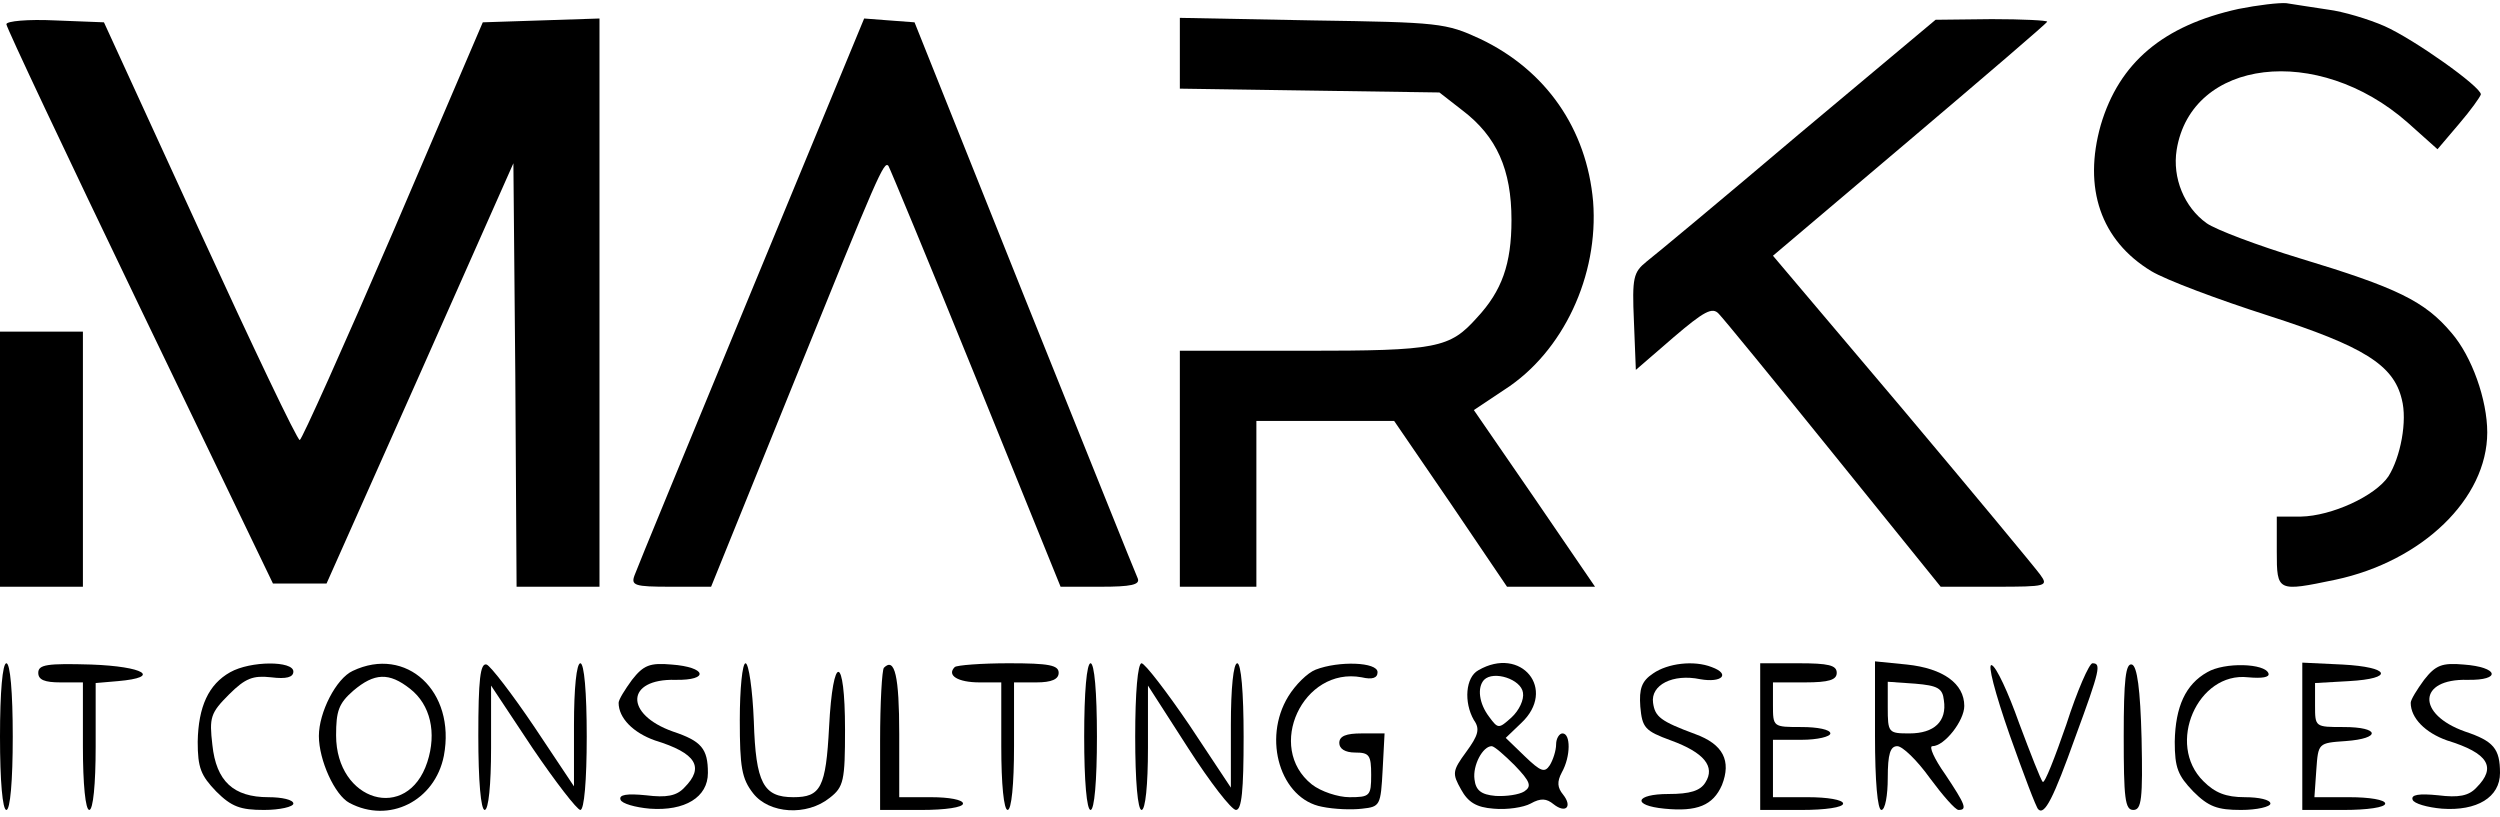
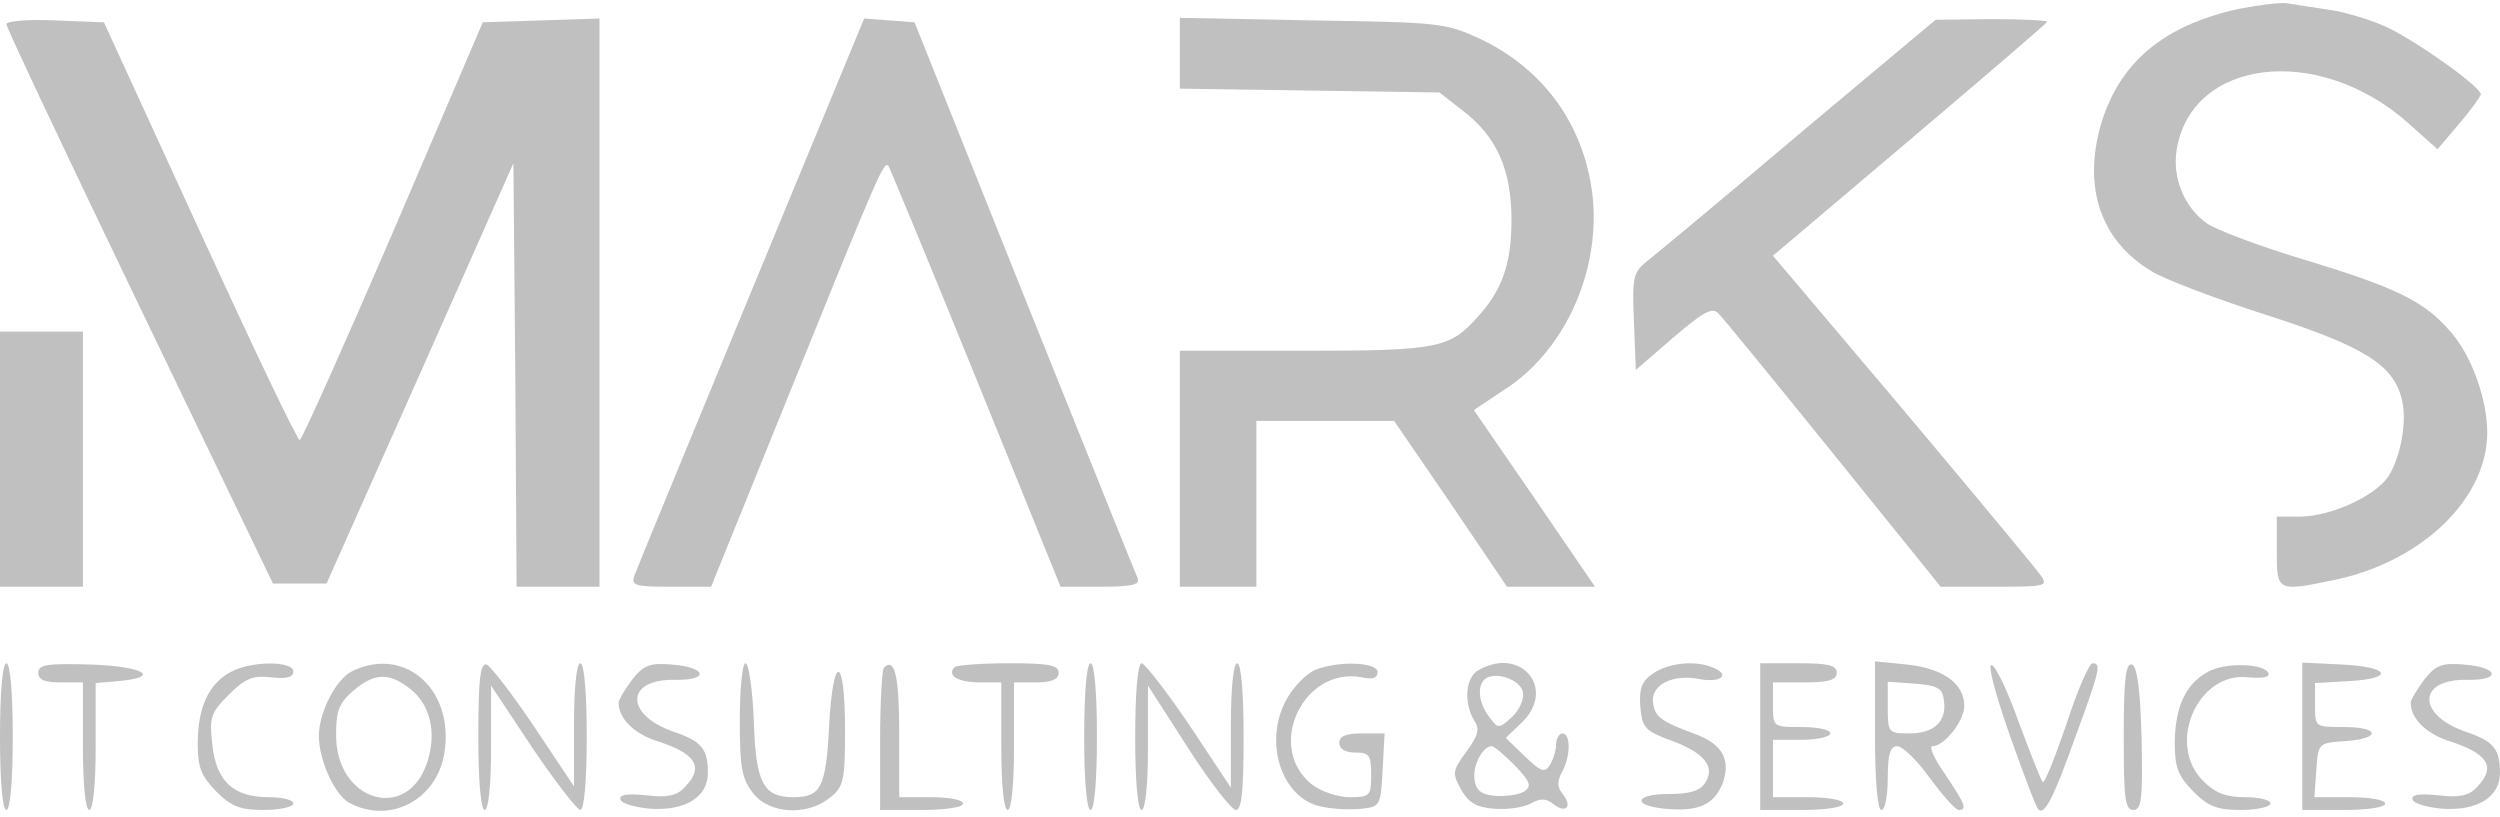
<svg xmlns="http://www.w3.org/2000/svg" version="1.0" width="392pt" height="128pt" viewBox="0 0 392 128" preserveAspectRatio="xMidYMid meet">
-   <g transform="translate(0,128) scale(0.1,-0.1)" fill="#000000" stroke="none">
+   <g transform="translate(0,128) scale(0.1,-0.1)" fill="#c0c0c0" stroke="none">
    <path d="M3510 1266 c-118 -26 -187 -84 -216 -182 -28 -99 0 -181 79 -229 23 -14 106 -45 184 -70 149 -48 196 -77 209 -131 9 -34 -2 -91 -21 -121 -21 -31 -89 -62 -137 -63 l-38 0 0 -55 c0 -63 1 -63 92 -44 136 29 238 127 238 231 0 51 -24 119 -56 156 -42 50 -86 71 -238 117 -66 20 -132 45 -146 55 -35 25 -54 71 -47 115 23 143 221 167 362 43 l47 -42 34 40 c18 21 33 42 34 46 0 12 -104 86 -151 107 -25 11 -65 23 -89 26 -25 4 -54 8 -65 10 -11 1 -45 -3 -75 -9z" />
    <path d="M10 1242 c0 -5 94 -204 209 -443 l209 -434 42 0 42 0 147 330 146 329 3 -332 2 -332 65 0 65 0 0 445 0 446 -91 -3 -92 -3 -140 -327 c-78 -181 -144 -328 -147 -328 -4 0 -74 147 -157 328 l-150 327 -77 3 c-42 2 -76 -1 -76 -6z" />
    <path d="M1178 823 c-97 -235 -180 -436 -183 -445 -6 -16 0 -18 56 -18 l64 0 130 321 c132 326 141 347 148 339 2 -3 64 -152 137 -332 l133 -328 63 0 c47 0 62 3 58 13 -3 6 -83 206 -178 442 l-172 430 -40 3 -39 3 -177 -428z" />
    <path d="M1850 1196 l0 -55 203 -3 204 -3 36 -28 c54 -41 77 -93 77 -172 0 -69 -15 -111 -54 -153 -43 -48 -62 -52 -271 -52 l-195 0 0 -185 0 -185 60 0 60 0 0 130 0 130 108 0 108 0 89 -130 88 -130 69 0 69 0 -95 139 -95 138 48 32 c92 59 148 179 139 295 -10 114 -74 206 -177 255 -54 25 -64 26 -263 29 l-208 4 0 -56z" />
    <path d="M2820 1069 c-118 -100 -225 -189 -238 -199 -21 -17 -23 -25 -20 -94 l3 -76 59 51 c48 41 61 48 71 37 7 -7 88 -106 180 -220 l168 -208 85 0 c82 0 84 1 71 19 -8 11 -105 128 -216 260 l-203 240 215 182 c118 100 215 183 215 185 0 2 -39 4 -87 4 l-88 -1 -215 -180z" />
    <path d="M0 560 l0 -200 65 0 65 0 0 200 0 200 -65 0 -65 0 0 -200z" />
    <path d="M0 125 c0 -70 4 -115 10 -115 6 0 10 45 10 115 0 70 -4 115 -10 115 -6 0 -10 -45 -10 -115z" />
    <path d="M60 225 c0 -11 10 -15 35 -15 l35 0 0 -100 c0 -60 4 -100 10 -100 6 0 10 40 10 99 l0 100 35 3 c69 6 41 23 -42 26 -69 2 -83 0 -83 -13z" />
    <path d="M361 226 c-34 -19 -50 -54 -51 -109 0 -41 5 -53 29 -78 24 -24 38 -29 75 -29 25 0 46 5 46 10 0 6 -18 10 -39 10 -55 0 -82 25 -88 82 -5 43 -3 50 26 79 26 26 38 30 66 27 24 -3 35 0 35 9 0 17 -67 17 -99 -1z" />
    <path d="M553 228 c-26 -12 -53 -65 -53 -102 0 -38 25 -93 48 -105 62 -33 134 3 148 74 19 101 -59 173 -143 133z m90 -28 c32 -25 42 -69 27 -115 -31 -95 -143 -62 -143 42 0 38 4 50 27 70 33 28 56 29 89 3z" />
    <path d="M750 126 c0 -71 4 -116 10 -116 6 0 10 39 10 97 l0 98 65 -98 c36 -53 70 -97 75 -97 6 0 10 46 10 115 0 70 -4 115 -10 115 -6 0 -10 -39 -10 -97 l0 -96 -62 93 c-35 52 -69 96 -75 98 -10 3 -13 -24 -13 -112z" />
    <path d="M991 214 c-11 -15 -21 -31 -21 -36 0 -24 23 -47 57 -59 65 -20 78 -42 46 -74 -12 -13 -28 -16 -60 -12 -30 3 -43 1 -40 -7 2 -6 23 -12 46 -14 55 -4 91 18 91 56 0 38 -10 50 -55 65 -76 27 -74 83 4 81 54 -1 49 20 -6 24 -34 3 -44 -1 -62 -24z" />
    <path d="M1160 151 c0 -74 3 -92 21 -115 25 -32 84 -36 120 -7 22 17 24 27 24 107 0 119 -19 121 -25 4 -5 -95 -13 -110 -56 -110 -47 0 -59 22 -62 119 -2 50 -8 91 -13 91 -5 0 -9 -40 -9 -89z" />
    <path d="M1386 233 c-3 -3 -6 -55 -6 -115 l0 -108 65 0 c37 0 65 4 65 10 0 6 -22 10 -50 10 l-50 0 0 99 c0 91 -7 121 -24 104z" />
    <path d="M1497 234 c-13 -13 5 -24 39 -24 l34 0 0 -100 c0 -60 4 -100 10 -100 6 0 10 40 10 100 l0 100 35 0 c24 0 35 5 35 15 0 12 -15 15 -78 15 -43 0 -82 -3 -85 -6z" />
    <path d="M1700 125 c0 -70 4 -115 10 -115 6 0 10 45 10 115 0 70 -4 115 -10 115 -6 0 -10 -45 -10 -115z" />
    <path d="M1780 125 c0 -70 4 -115 10 -115 6 0 10 39 10 97 l0 98 63 -98 c34 -53 68 -97 75 -97 9 0 12 30 12 115 0 70 -4 115 -10 115 -6 0 -10 -39 -10 -97 l0 -98 -65 98 c-36 53 -70 97 -75 97 -6 0 -10 -46 -10 -115z" />
    <path d="M2063 230 c-13 -5 -32 -24 -43 -42 -41 -67 -12 -161 53 -173 19 -4 47 -5 63 -3 28 3 29 5 32 61 l3 57 -36 0 c-24 0 -35 -4 -35 -15 0 -9 9 -15 25 -15 22 0 25 -4 25 -35 0 -33 -2 -35 -34 -35 -18 0 -45 9 -59 20 -73 58 -14 185 78 168 17 -4 25 -1 25 8 0 16 -61 18 -97 4z" />
    <path d="M2318 229 c-20 -11 -23 -50 -7 -78 10 -14 7 -24 -12 -50 -22 -30 -22 -34 -8 -59 11 -20 24 -28 51 -30 21 -2 47 2 58 8 16 9 25 8 36 -1 19 -15 30 -4 15 15 -9 11 -10 20 -2 35 14 25 14 61 1 61 -5 0 -10 -8 -10 -17 0 -10 -5 -25 -10 -33 -8 -12 -14 -10 -39 14 l-30 29 24 23 c57 53 0 122 -67 83z m70 -35 c2 -11 -6 -28 -18 -39 -20 -18 -21 -18 -35 1 -16 21 -19 46 -8 58 15 15 58 1 61 -20z m-13 -114 c25 -26 27 -33 15 -41 -8 -5 -28 -8 -45 -7 -23 2 -31 9 -33 26 -3 22 13 52 27 52 4 0 20 -14 36 -30z" />
    <path d="M2592 224 c-18 -12 -22 -24 -20 -52 3 -33 7 -38 48 -53 52 -19 70 -41 54 -66 -8 -13 -24 -18 -58 -18 -52 0 -58 -18 -6 -23 51 -5 76 5 90 37 15 38 2 64 -42 80 -54 20 -63 27 -66 49 -4 28 31 46 74 37 34 -6 48 8 18 19 -28 11 -69 6 -92 -10z" />
    <path d="M2760 125 l0 -115 65 0 c37 0 65 4 65 10 0 6 -25 10 -55 10 l-55 0 0 45 0 45 45 0 c25 0 45 5 45 10 0 6 -20 10 -45 10 -45 0 -45 0 -45 35 l0 35 50 0 c38 0 50 4 50 15 0 12 -13 15 -60 15 l-60 0 0 -115z" />
    <path d="M2940 126 c0 -71 4 -116 10 -116 6 0 10 23 10 50 0 38 4 50 15 50 8 0 31 -22 51 -50 20 -27 40 -50 45 -50 14 0 11 8 -21 56 -17 24 -26 44 -20 44 19 0 50 40 50 63 0 35 -33 59 -90 65 l-50 5 0 -117z m108 56 c5 -33 -15 -52 -54 -52 -33 0 -34 1 -34 41 l0 40 43 -3 c35 -3 43 -7 45 -26z" />
    <path d="M3151 128 c22 -62 42 -115 45 -117 10 -10 24 18 58 113 39 106 41 116 27 116 -5 0 -24 -43 -41 -96 -18 -52 -34 -93 -37 -90 -3 3 -19 44 -37 92 -17 48 -36 89 -43 91 -7 3 5 -43 28 -109z" />
    <path d="M3330 126 c0 -98 2 -116 15 -116 13 0 15 17 13 112 -2 78 -7 113 -15 116 -10 3 -13 -24 -13 -112z" />
    <path d="M3461 226 c-34 -19 -50 -54 -51 -109 0 -41 5 -53 29 -78 24 -24 38 -29 75 -29 25 0 46 5 46 10 0 6 -18 10 -40 10 -30 0 -47 7 -65 25 -59 58 -9 172 70 163 22 -2 34 0 32 6 -5 16 -69 18 -96 2z" />
    <path d="M3610 125 l0 -115 65 0 c37 0 65 4 65 10 0 6 -25 10 -56 10 l-55 0 3 43 c3 42 3 42 46 45 56 4 54 22 -3 22 -45 0 -45 0 -45 34 l0 35 53 3 c72 4 65 22 -10 26 l-63 3 0 -116z" />
    <path d="M3801 214 c-11 -15 -21 -31 -21 -36 0 -24 23 -47 57 -59 65 -20 78 -42 46 -74 -12 -13 -28 -16 -60 -12 -30 3 -43 1 -40 -7 2 -6 23 -12 46 -14 55 -4 91 18 91 56 0 38 -10 50 -55 65 -76 27 -74 83 4 81 54 -1 49 20 -6 24 -34 3 -44 -1 -62 -24z" />
  </g>
</svg>
